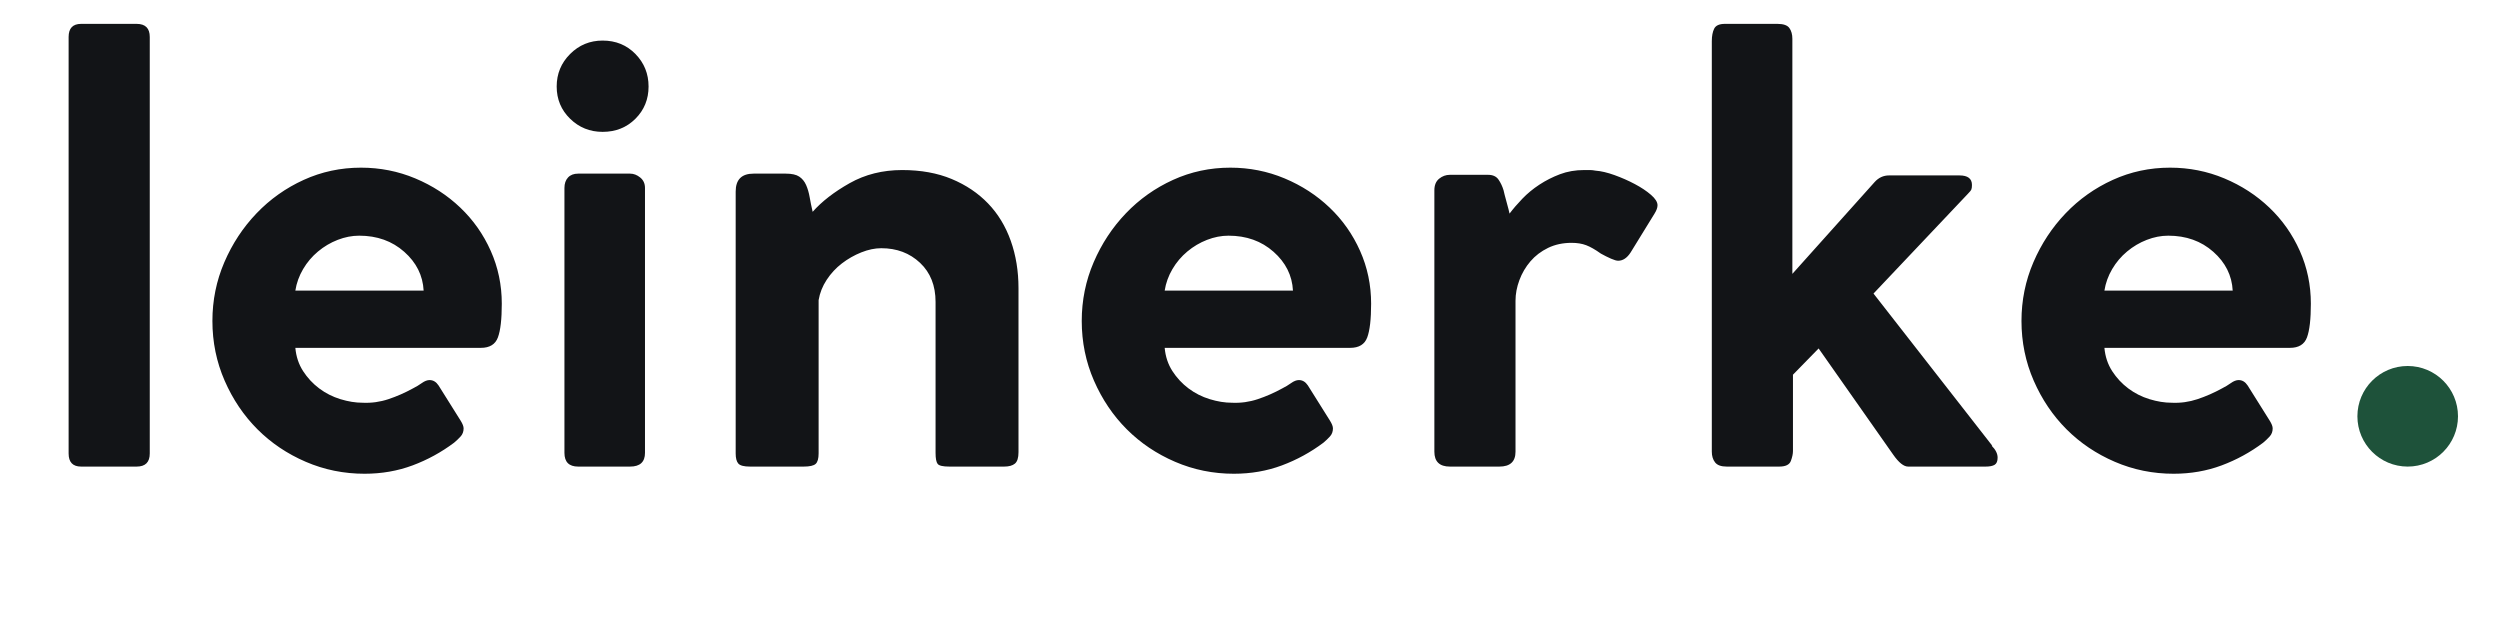
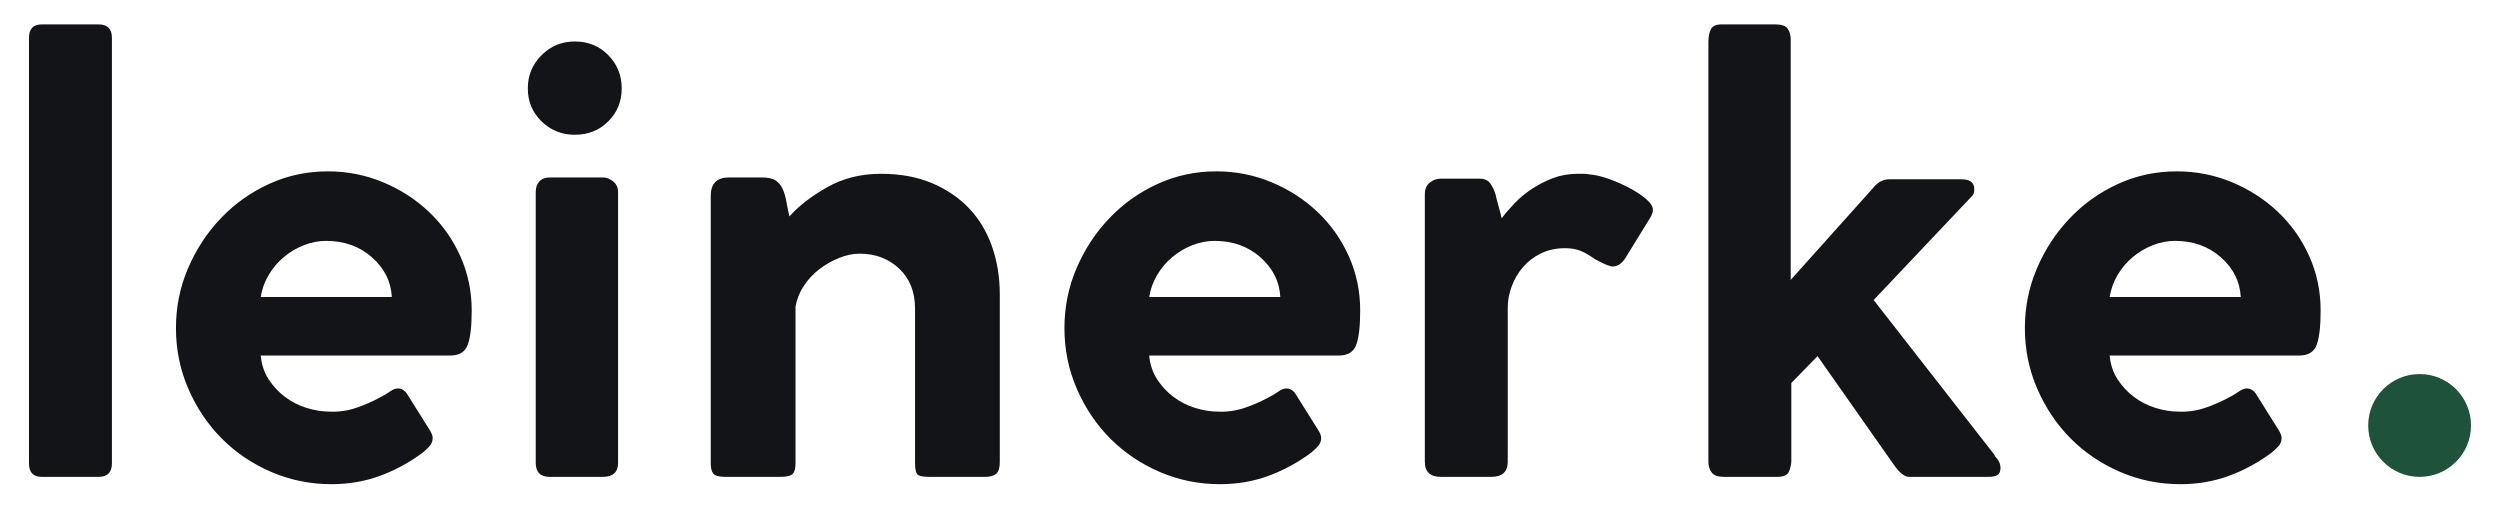
- <svg xmlns="http://www.w3.org/2000/svg" viewBox="0 0 419 106" width="419" height="106">
-   <path d="M11.5 76.0V6.2Q11.5 4.0 13.6 4.0H22.9Q25.1 4.0 25.1 6.2V76.0Q25.1 78.2 22.9 78.2H13.6Q11.5 78.2 11.5 76.0Z M60.8 67.5Q63.0 67.6 65.1 66.9Q67.2 66.2 69.2 65.1Q70.0 64.7 70.7 64.2Q71.4 63.7 72.0 63.7Q72.9 63.7 73.5 64.6L77.2 70.5Q77.7 71.3 77.7 71.8Q77.7 72.6 77.2 73.15Q76.7 73.7 76.1 74.2Q72.9 76.6 69.15 78.0Q65.4 79.4 61.1 79.4Q55.9 79.4 51.25 77.4Q46.6 75.4 43.15 71.95Q39.7 68.5 37.65 63.8Q35.6 59.1 35.6 53.8Q35.6 48.6 37.6 43.95Q39.6 39.3 43.0 35.75Q46.4 32.2 50.9 30.15Q55.4 28.1 60.5 28.1Q65.3 28.1 69.6 29.9Q73.9 31.7 77.15 34.8Q80.4 37.9 82.25 42.05Q84.1 46.2 84.1 50.9Q84.1 54.8 83.45 56.55Q82.8 58.3 80.6 58.3H49.5Q49.7 60.5 50.8 62.2Q51.9 63.9 53.5 65.1Q55.1 66.3 57.05 66.9Q59.0 67.5 60.8 67.5ZM49.5 48.7H71.0Q70.8 44.9 67.75 42.2Q64.7 39.5 60.2 39.5Q58.4 39.5 56.6 40.2Q54.8 40.9 53.3 42.15Q51.8 43.4 50.8 45.1Q49.8 46.8 49.5 48.7Z M108.1 31.5V75.9Q108.1 78.2 105.6 78.2H96.9Q94.6 78.2 94.6 75.9V31.5Q94.6 30.4 95.2 29.75Q95.8 29.1 96.9 29.1H105.6Q106.5 29.1 107.3 29.75Q108.1 30.4 108.1 31.5ZM93.3 14.5Q93.3 11.3 95.55 9.05Q97.8 6.8 101.0 6.8Q104.3 6.8 106.5 9.05Q108.7 11.3 108.7 14.5Q108.7 17.7 106.5 19.9Q104.3 22.1 101.0 22.1Q97.8 22.1 95.55 19.9Q93.3 17.7 93.3 14.5Z M131.7 29.1Q133.2 29.1 133.95 29.6Q134.7 30.1 135.1 31.0Q135.5 31.9 135.7 33.05Q135.9 34.2 136.2 35.5Q138.5 32.9 142.4 30.7Q146.3 28.5 151.2 28.5Q155.9 28.5 159.5 30.0Q163.1 31.5 165.6 34.1Q168.1 36.7 169.4 40.35Q170.7 44.0 170.7 48.3V75.8Q170.7 77.2 170.1 77.7Q169.5 78.2 168.3 78.2H159.1Q157.5 78.2 157.15 77.75Q156.8 77.3 156.8 75.9V50.6Q156.8 46.5 154.2 44.05Q151.6 41.6 147.7 41.6Q146.1 41.6 144.35 42.3Q142.6 43.0 141.1 44.15Q139.6 45.3 138.55 46.9Q137.5 48.5 137.2 50.3V76.0Q137.2 77.3 136.7 77.75Q136.2 78.2 134.7 78.2H125.7Q124.2 78.2 123.75 77.7Q123.3 77.2 123.3 76.0V32.1Q123.3 29.1 126.3 29.1Z M206.5 67.5Q208.7 67.6 210.8 66.9Q212.9 66.2 214.9 65.1Q215.7 64.7 216.4 64.2Q217.1 63.7 217.7 63.7Q218.6 63.7 219.2 64.6L222.9 70.5Q223.4 71.3 223.4 71.8Q223.4 72.6 222.9 73.15Q222.4 73.7 221.8 74.2Q218.6 76.6 214.85 78.0Q211.1 79.4 206.8 79.4Q201.6 79.4 196.95 77.4Q192.3 75.4 188.85 71.95Q185.4 68.5 183.35 63.8Q181.3 59.1 181.3 53.8Q181.3 48.6 183.3 43.95Q185.3 39.3 188.7 35.75Q192.1 32.2 196.6 30.15Q201.1 28.1 206.2 28.1Q211.0 28.1 215.3 29.9Q219.6 31.7 222.85 34.8Q226.1 37.9 227.95 42.05Q229.8 46.2 229.8 50.9Q229.8 54.8 229.15 56.55Q228.5 58.3 226.3 58.3H195.2Q195.4 60.5 196.5 62.2Q197.6 63.9 199.2 65.1Q200.8 66.3 202.75 66.9Q204.7 67.5 206.5 67.5ZM195.2 48.7H216.7Q216.5 44.9 213.45 42.2Q210.4 39.5 205.9 39.5Q204.1 39.5 202.3 40.2Q200.5 40.9 199.0 42.15Q197.5 43.4 196.5 45.1Q195.5 46.8 195.2 48.7Z M252 31.9Q252.1 32.4 252.5 33.85Q252.9 35.3 253 35.8Q253.9 34.6 255.15 33.3Q256.4 32.0 258.0 30.95Q259.6 29.9 261.45 29.2Q263.3 28.5 265.5 28.5Q266.0 28.5 266.45 28.5Q266.9 28.5 267.4 28.6Q268.8 28.7 270.6 29.35Q272.4 30.0 274.0 30.85Q275.6 31.7 276.7 32.65Q277.8 33.6 277.8 34.4Q277.8 35.0 277.3 35.8L273.3 42.3Q272.4 43.7 271.2 43.7Q270.8 43.7 270.0 43.35Q269.2 43.0 268.3 42.5Q266.9 41.5 265.85 41.1Q264.8 40.7 263.4 40.7Q261.2 40.7 259.45 41.55Q257.7 42.4 256.5 43.8Q255.3 45.2 254.65 46.95Q254 48.7 254 50.4V75.7Q254 78.2 251.3 78.2H243Q240.4 78.2 240.4 75.7V31.9Q240.4 30.6 241.2 29.95Q242 29.3 243 29.3H249.4Q250.6 29.3 251.15 30.1Q251.7 30.9 252 31.9Z M286.9 6.9Q286.9 5.6 287.3 4.8Q287.7 4.0 289.1 4.0H297.9Q299.4 4.0 299.9 4.7Q300.4 5.4 300.4 6.5V45.9L314.2 30.5Q315.2 29.4 316.6 29.4H328.4Q330.5 29.4 330.5 31.0Q330.5 31.5 330.4 31.75Q330.3 32.0 329.8 32.5L314.0 49.2L333.9 74.7H333.8Q334.8 75.7 334.8 76.7Q334.8 77.6 334.3 77.9Q333.8 78.2 332.8 78.2H319.8Q318.7 78.2 317.3 76.2L304.8 58.4L300.5 62.8V75.6Q300.5 76.3 300.15 77.25Q299.8 78.2 298.2 78.2H289.4Q288.0 78.2 287.45 77.5Q286.9 76.8 286.9 75.7Z M364.0 67.5Q366.2 67.6 368.3 66.9Q370.4 66.2 372.4 65.1Q373.2 64.7 373.9 64.2Q374.6 63.7 375.2 63.7Q376.1 63.7 376.7 64.6L380.4 70.5Q380.9 71.3 380.9 71.8Q380.9 72.6 380.4 73.15Q379.9 73.7 379.3 74.2Q376.1 76.6 372.35 78.0Q368.6 79.4 364.3 79.4Q359.1 79.4 354.45 77.4Q349.8 75.4 346.35 71.95Q342.9 68.5 340.85 63.8Q338.8 59.1 338.8 53.8Q338.8 48.6 340.8 43.95Q342.8 39.3 346.2 35.75Q349.6 32.2 354.1 30.15Q358.6 28.1 363.7 28.1Q368.5 28.1 372.8 29.9Q377.1 31.7 380.35 34.8Q383.6 37.9 385.45 42.05Q387.3 46.2 387.3 50.9Q387.3 54.8 386.65 56.55Q386.0 58.3 383.8 58.3H352.7Q352.9 60.5 354.0 62.2Q355.1 63.9 356.7 65.1Q358.3 66.3 360.25 66.9Q362.2 67.5 364.0 67.5ZM352.7 48.7H374.2Q374.0 44.9 370.95 42.2Q367.9 39.5 363.4 39.5Q361.6 39.5 359.8 40.2Q358.0 40.9 356.5 42.15Q355.0 43.4 354.0 45.1Q353.0 46.8 352.7 48.7Z" fill="#121417" />
-   <circle cx="403.53" cy="69.77" r="8.43" fill="#1E523A" />
+ <svg xmlns="http://www.w3.org/2000/svg" viewBox="0 0 408.46 83.40" width="408" height="83">
+   <path d="M4.0 76.0V6.2Q4.0 4.0 6.1 4.0H15.4Q17.6 4.0 17.6 6.2V76.0Q17.6 78.2 15.4 78.2H6.1Q4.0 78.2 4.0 76.0Z M53.3 67.5Q55.5 67.6 57.6 66.9Q59.7 66.2 61.7 65.1Q62.5 64.7 63.2 64.2Q63.9 63.7 64.5 63.7Q65.4 63.7 66.0 64.6L69.7 70.5Q70.2 71.3 70.2 71.8Q70.2 72.6 69.7 73.15Q69.2 73.7 68.6 74.2Q65.4 76.6 61.65 78.0Q57.9 79.4 53.6 79.4Q48.4 79.4 43.75 77.4Q39.1 75.4 35.65 71.95Q32.2 68.5 30.15 63.8Q28.1 59.1 28.1 53.8Q28.1 48.6 30.1 43.95Q32.1 39.3 35.5 35.75Q38.9 32.2 43.4 30.15Q47.9 28.1 53.0 28.1Q57.8 28.1 62.1 29.9Q66.4 31.7 69.65 34.8Q72.9 37.9 74.75 42.05Q76.6 46.2 76.6 50.9Q76.6 54.8 75.95 56.55Q75.3 58.3 73.1 58.3H42.0Q42.2 60.5 43.3 62.2Q44.4 63.9 46 65.1Q47.6 66.3 49.55 66.9Q51.5 67.5 53.3 67.5ZM42.0 48.7H63.5Q63.3 44.9 60.25 42.2Q57.2 39.5 52.7 39.5Q50.9 39.5 49.1 40.2Q47.3 40.9 45.8 42.15Q44.3 43.4 43.3 45.1Q42.3 46.8 42.0 48.7Z M100.6 31.5V75.9Q100.6 78.2 98.1 78.2H89.4Q87.1 78.2 87.1 75.9V31.5Q87.1 30.4 87.7 29.75Q88.3 29.1 89.4 29.1H98.1Q99.0 29.1 99.8 29.75Q100.6 30.4 100.6 31.5ZM85.8 14.5Q85.8 11.3 88.05 9.05Q90.3 6.8 93.5 6.8Q96.8 6.8 99.0 9.05Q101.2 11.3 101.2 14.5Q101.2 17.7 99.0 19.9Q96.8 22.1 93.5 22.1Q90.3 22.1 88.05 19.9Q85.8 17.7 85.8 14.5Z M124.2 29.1Q125.7 29.1 126.45 29.6Q127.2 30.1 127.6 31.0Q128.0 31.9 128.2 33.05Q128.4 34.2 128.7 35.5Q131.0 32.9 134.9 30.7Q138.8 28.5 143.7 28.5Q148.4 28.5 152.0 30.0Q155.6 31.5 158.1 34.1Q160.6 36.7 161.9 40.35Q163.2 44.0 163.2 48.3V75.8Q163.2 77.2 162.6 77.7Q162.0 78.2 160.8 78.2H151.6Q150.0 78.2 149.65 77.75Q149.3 77.3 149.3 75.9V50.6Q149.3 46.5 146.7 44.05Q144.1 41.6 140.2 41.6Q138.6 41.6 136.85 42.3Q135.1 43.0 133.6 44.15Q132.1 45.3 131.05 46.9Q130.0 48.5 129.7 50.3V76.0Q129.7 77.3 129.2 77.75Q128.7 78.2 127.2 78.2H118.2Q116.7 78.2 116.25 77.7Q115.8 77.2 115.8 76.0V32.1Q115.8 29.1 118.8 29.1Z M199.0 67.5Q201.2 67.6 203.3 66.9Q205.4 66.2 207.4 65.1Q208.2 64.7 208.9 64.2Q209.6 63.7 210.2 63.7Q211.1 63.7 211.7 64.6L215.4 70.5Q215.9 71.3 215.9 71.8Q215.9 72.6 215.4 73.15Q214.9 73.7 214.3 74.2Q211.1 76.6 207.35 78.0Q203.6 79.4 199.3 79.4Q194.1 79.4 189.45 77.4Q184.8 75.4 181.35 71.95Q177.9 68.5 175.85 63.8Q173.8 59.1 173.8 53.8Q173.8 48.6 175.8 43.95Q177.8 39.3 181.2 35.75Q184.6 32.2 189.1 30.15Q193.6 28.1 198.7 28.1Q203.5 28.1 207.8 29.9Q212.1 31.7 215.35 34.8Q218.6 37.9 220.45 42.05Q222.3 46.2 222.3 50.9Q222.3 54.8 221.65 56.55Q221.0 58.3 218.8 58.3H187.7Q187.9 60.5 189.0 62.2Q190.1 63.9 191.7 65.1Q193.3 66.3 195.25 66.9Q197.2 67.5 199.0 67.5ZM187.7 48.7H209.2Q209.0 44.9 205.95 42.2Q202.9 39.5 198.4 39.5Q196.6 39.5 194.8 40.2Q193.0 40.9 191.5 42.15Q190.0 43.4 189.0 45.1Q188.0 46.8 187.7 48.7Z M244.5 31.9Q244.6 32.4 245 33.85Q245.4 35.3 245.5 35.8Q246.4 34.6 247.65 33.3Q248.9 32.0 250.5 30.95Q252.1 29.9 253.95 29.2Q255.8 28.5 258.0 28.5Q258.5 28.5 258.95 28.5Q259.4 28.5 259.9 28.6Q261.3 28.7 263.1 29.35Q264.9 30.0 266.5 30.85Q268.1 31.7 269.2 32.65Q270.3 33.6 270.3 34.4Q270.3 35.0 269.8 35.8L265.8 42.3Q264.9 43.7 263.7 43.7Q263.3 43.7 262.5 43.35Q261.7 43.0 260.8 42.5Q259.4 41.5 258.35 41.1Q257.3 40.7 255.9 40.7Q253.7 40.7 251.95 41.55Q250.2 42.4 249.0 43.8Q247.8 45.2 247.15 46.95Q246.5 48.7 246.5 50.4V75.7Q246.5 78.2 243.8 78.2H235.5Q232.9 78.2 232.9 75.7V31.9Q232.9 30.6 233.7 29.95Q234.5 29.3 235.5 29.3H241.9Q243.1 29.3 243.65 30.1Q244.2 30.9 244.5 31.9Z M279.4 6.9Q279.4 5.6 279.8 4.8Q280.2 4.0 281.6 4.0H290.4Q291.9 4.0 292.4 4.7Q292.9 5.4 292.9 6.5V45.9L306.7 30.5Q307.7 29.4 309.1 29.4H320.9Q323.0 29.4 323.0 31.0Q323.0 31.5 322.9 31.75Q322.8 32.0 322.3 32.5L306.5 49.2L326.4 74.7H326.3Q327.3 75.7 327.3 76.7Q327.3 77.6 326.8 77.9Q326.3 78.2 325.3 78.2H312.3Q311.2 78.2 309.8 76.2L297.3 58.4L293.0 62.8V75.6Q293.0 76.3 292.65 77.25Q292.3 78.2 290.7 78.2H281.9Q280.5 78.2 279.95 77.5Q279.4 76.8 279.4 75.7Z M356.5 67.5Q358.7 67.6 360.8 66.9Q362.9 66.2 364.9 65.1Q365.7 64.7 366.4 64.2Q367.1 63.7 367.7 63.7Q368.6 63.7 369.2 64.6L372.9 70.5Q373.4 71.3 373.4 71.8Q373.4 72.6 372.9 73.15Q372.4 73.7 371.8 74.2Q368.6 76.6 364.85 78.0Q361.1 79.4 356.8 79.4Q351.6 79.4 346.95 77.4Q342.3 75.4 338.85 71.95Q335.4 68.5 333.35 63.8Q331.3 59.1 331.3 53.8Q331.3 48.6 333.3 43.95Q335.3 39.3 338.7 35.75Q342.1 32.2 346.6 30.15Q351.1 28.1 356.2 28.1Q361.0 28.1 365.3 29.9Q369.6 31.7 372.85 34.8Q376.1 37.9 377.95 42.05Q379.8 46.2 379.8 50.9Q379.8 54.8 379.15 56.55Q378.5 58.3 376.3 58.3H345.2Q345.4 60.5 346.5 62.2Q347.6 63.9 349.2 65.1Q350.8 66.3 352.75 66.9Q354.7 67.5 356.5 67.5ZM345.2 48.7H366.7Q366.5 44.9 363.45 42.2Q360.4 39.5 355.9 39.5Q354.1 39.5 352.3 40.2Q350.5 40.9 349.0 42.15Q347.5 43.4 346.5 45.1Q345.5 46.8 345.2 48.7Z" fill="#121417" />
+   <circle cx="396.03" cy="69.77" r="8.43" fill="#1E523A" />
</svg>
